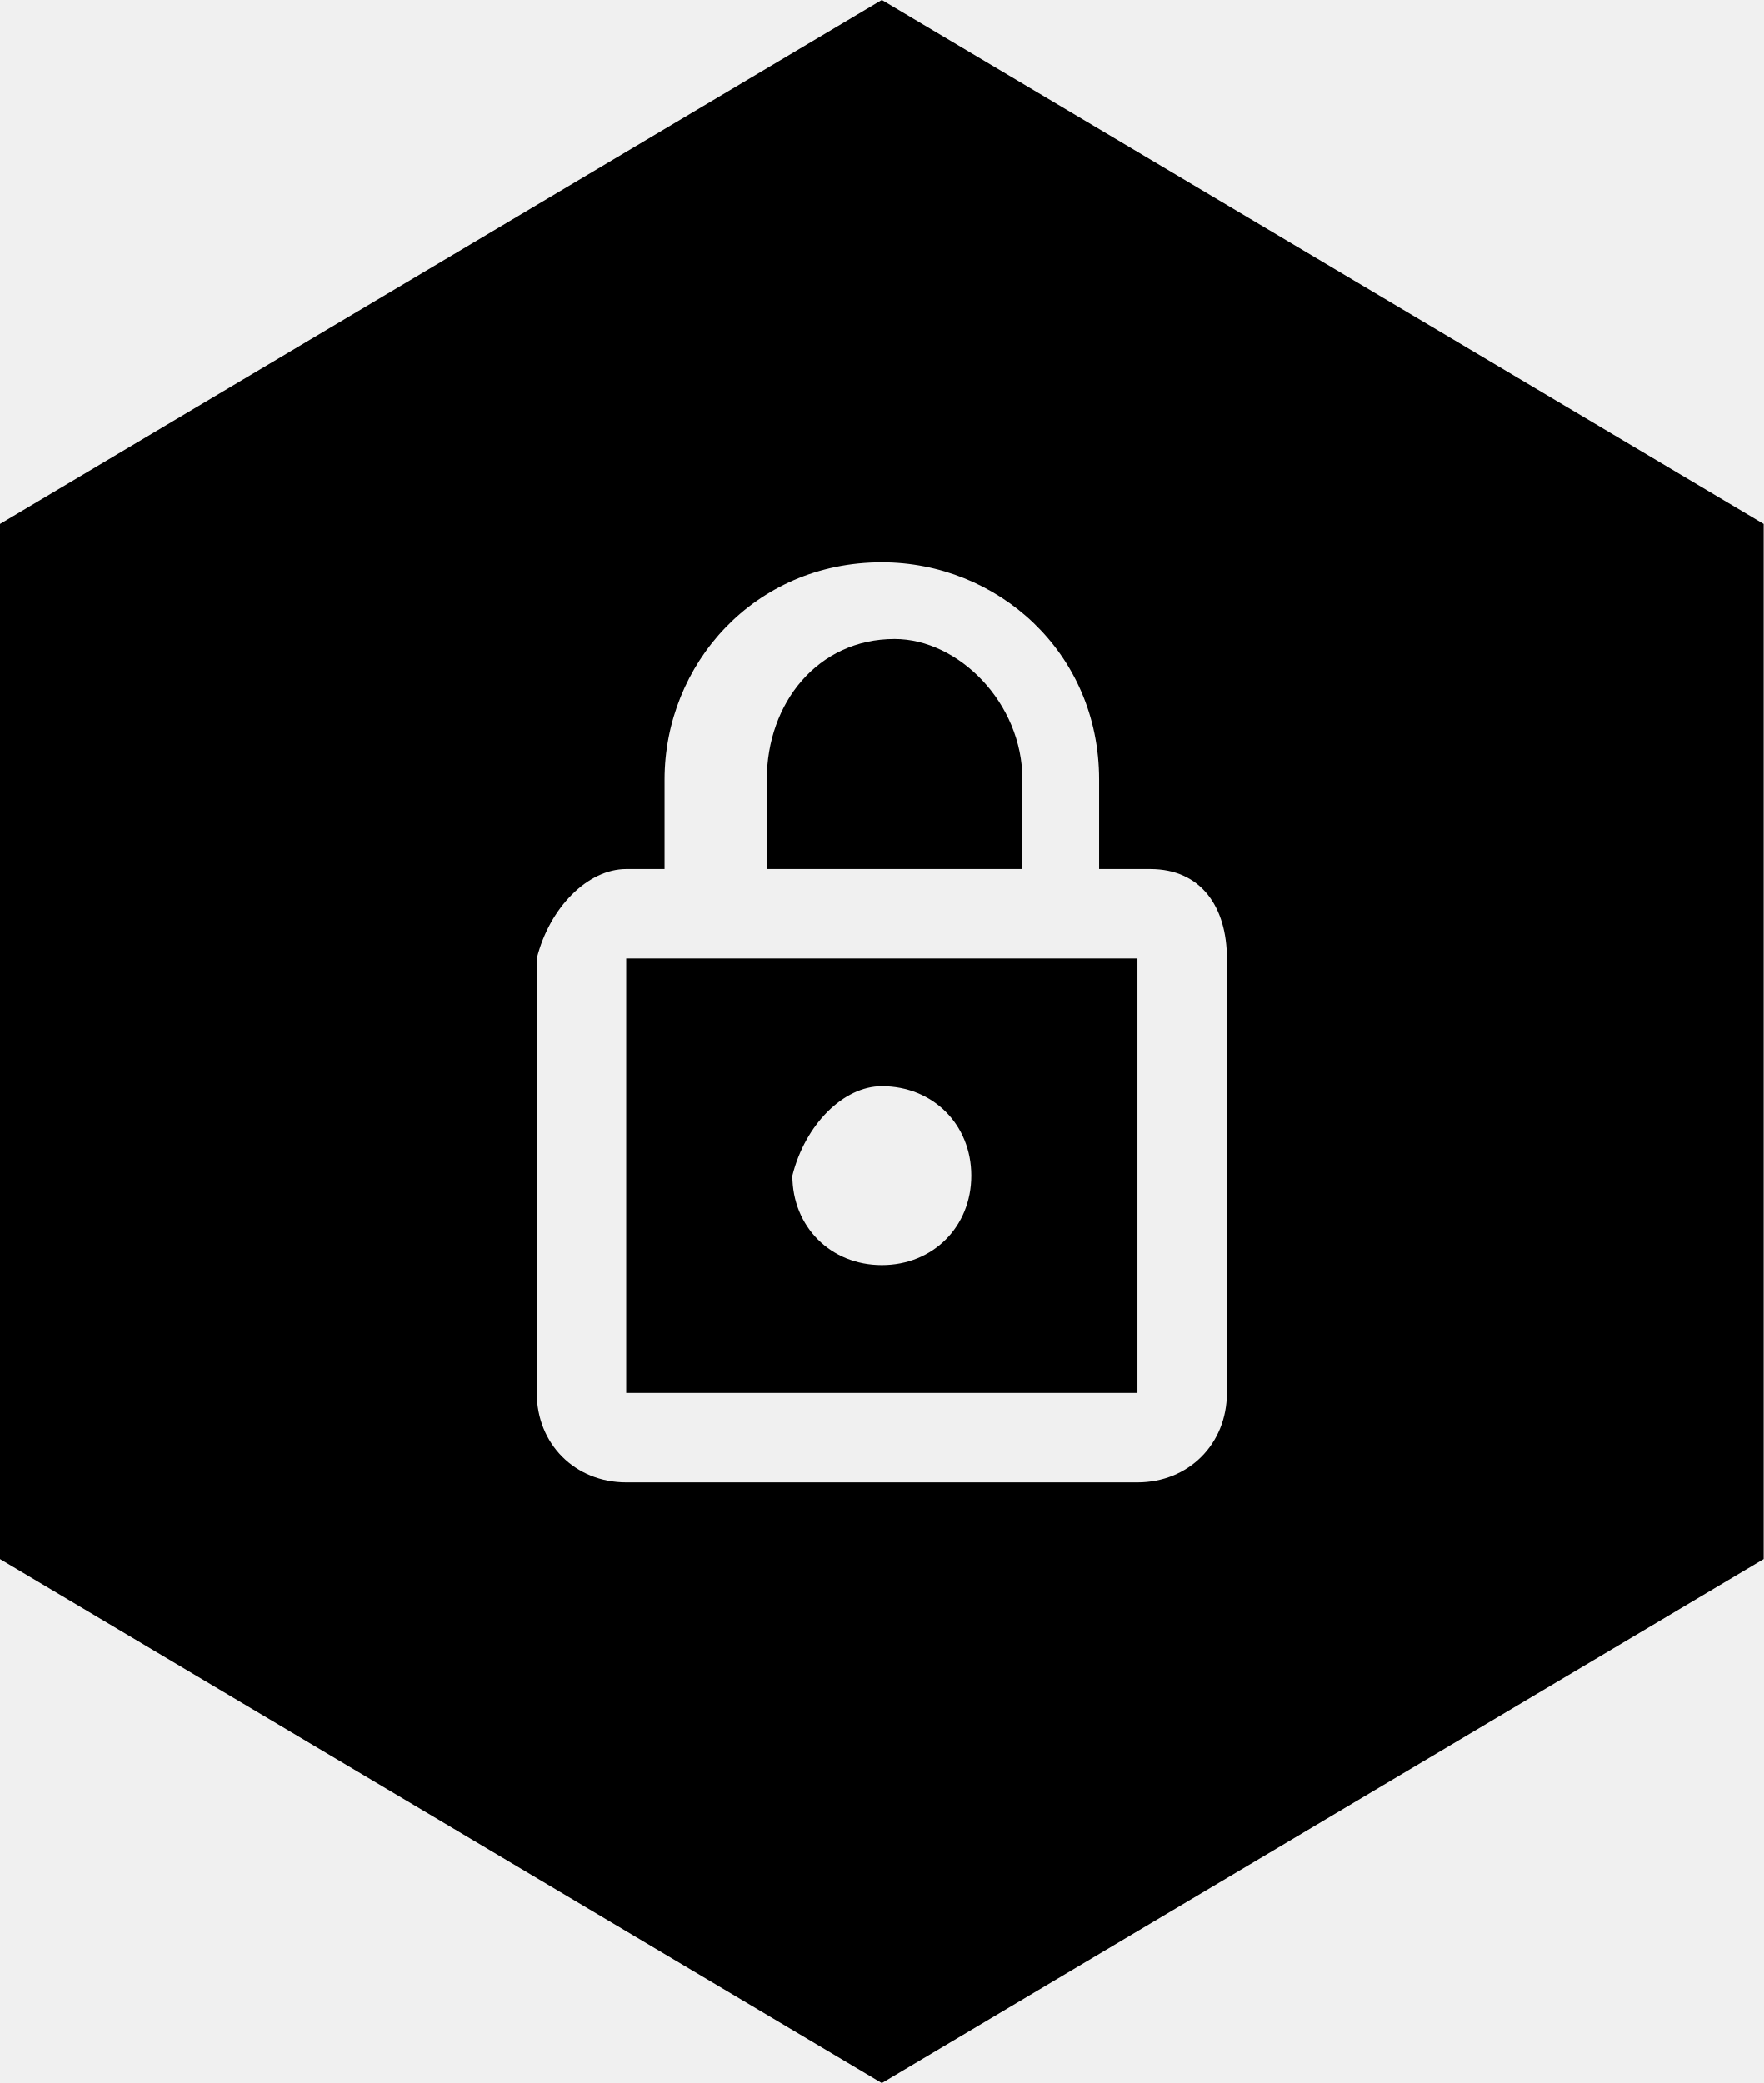
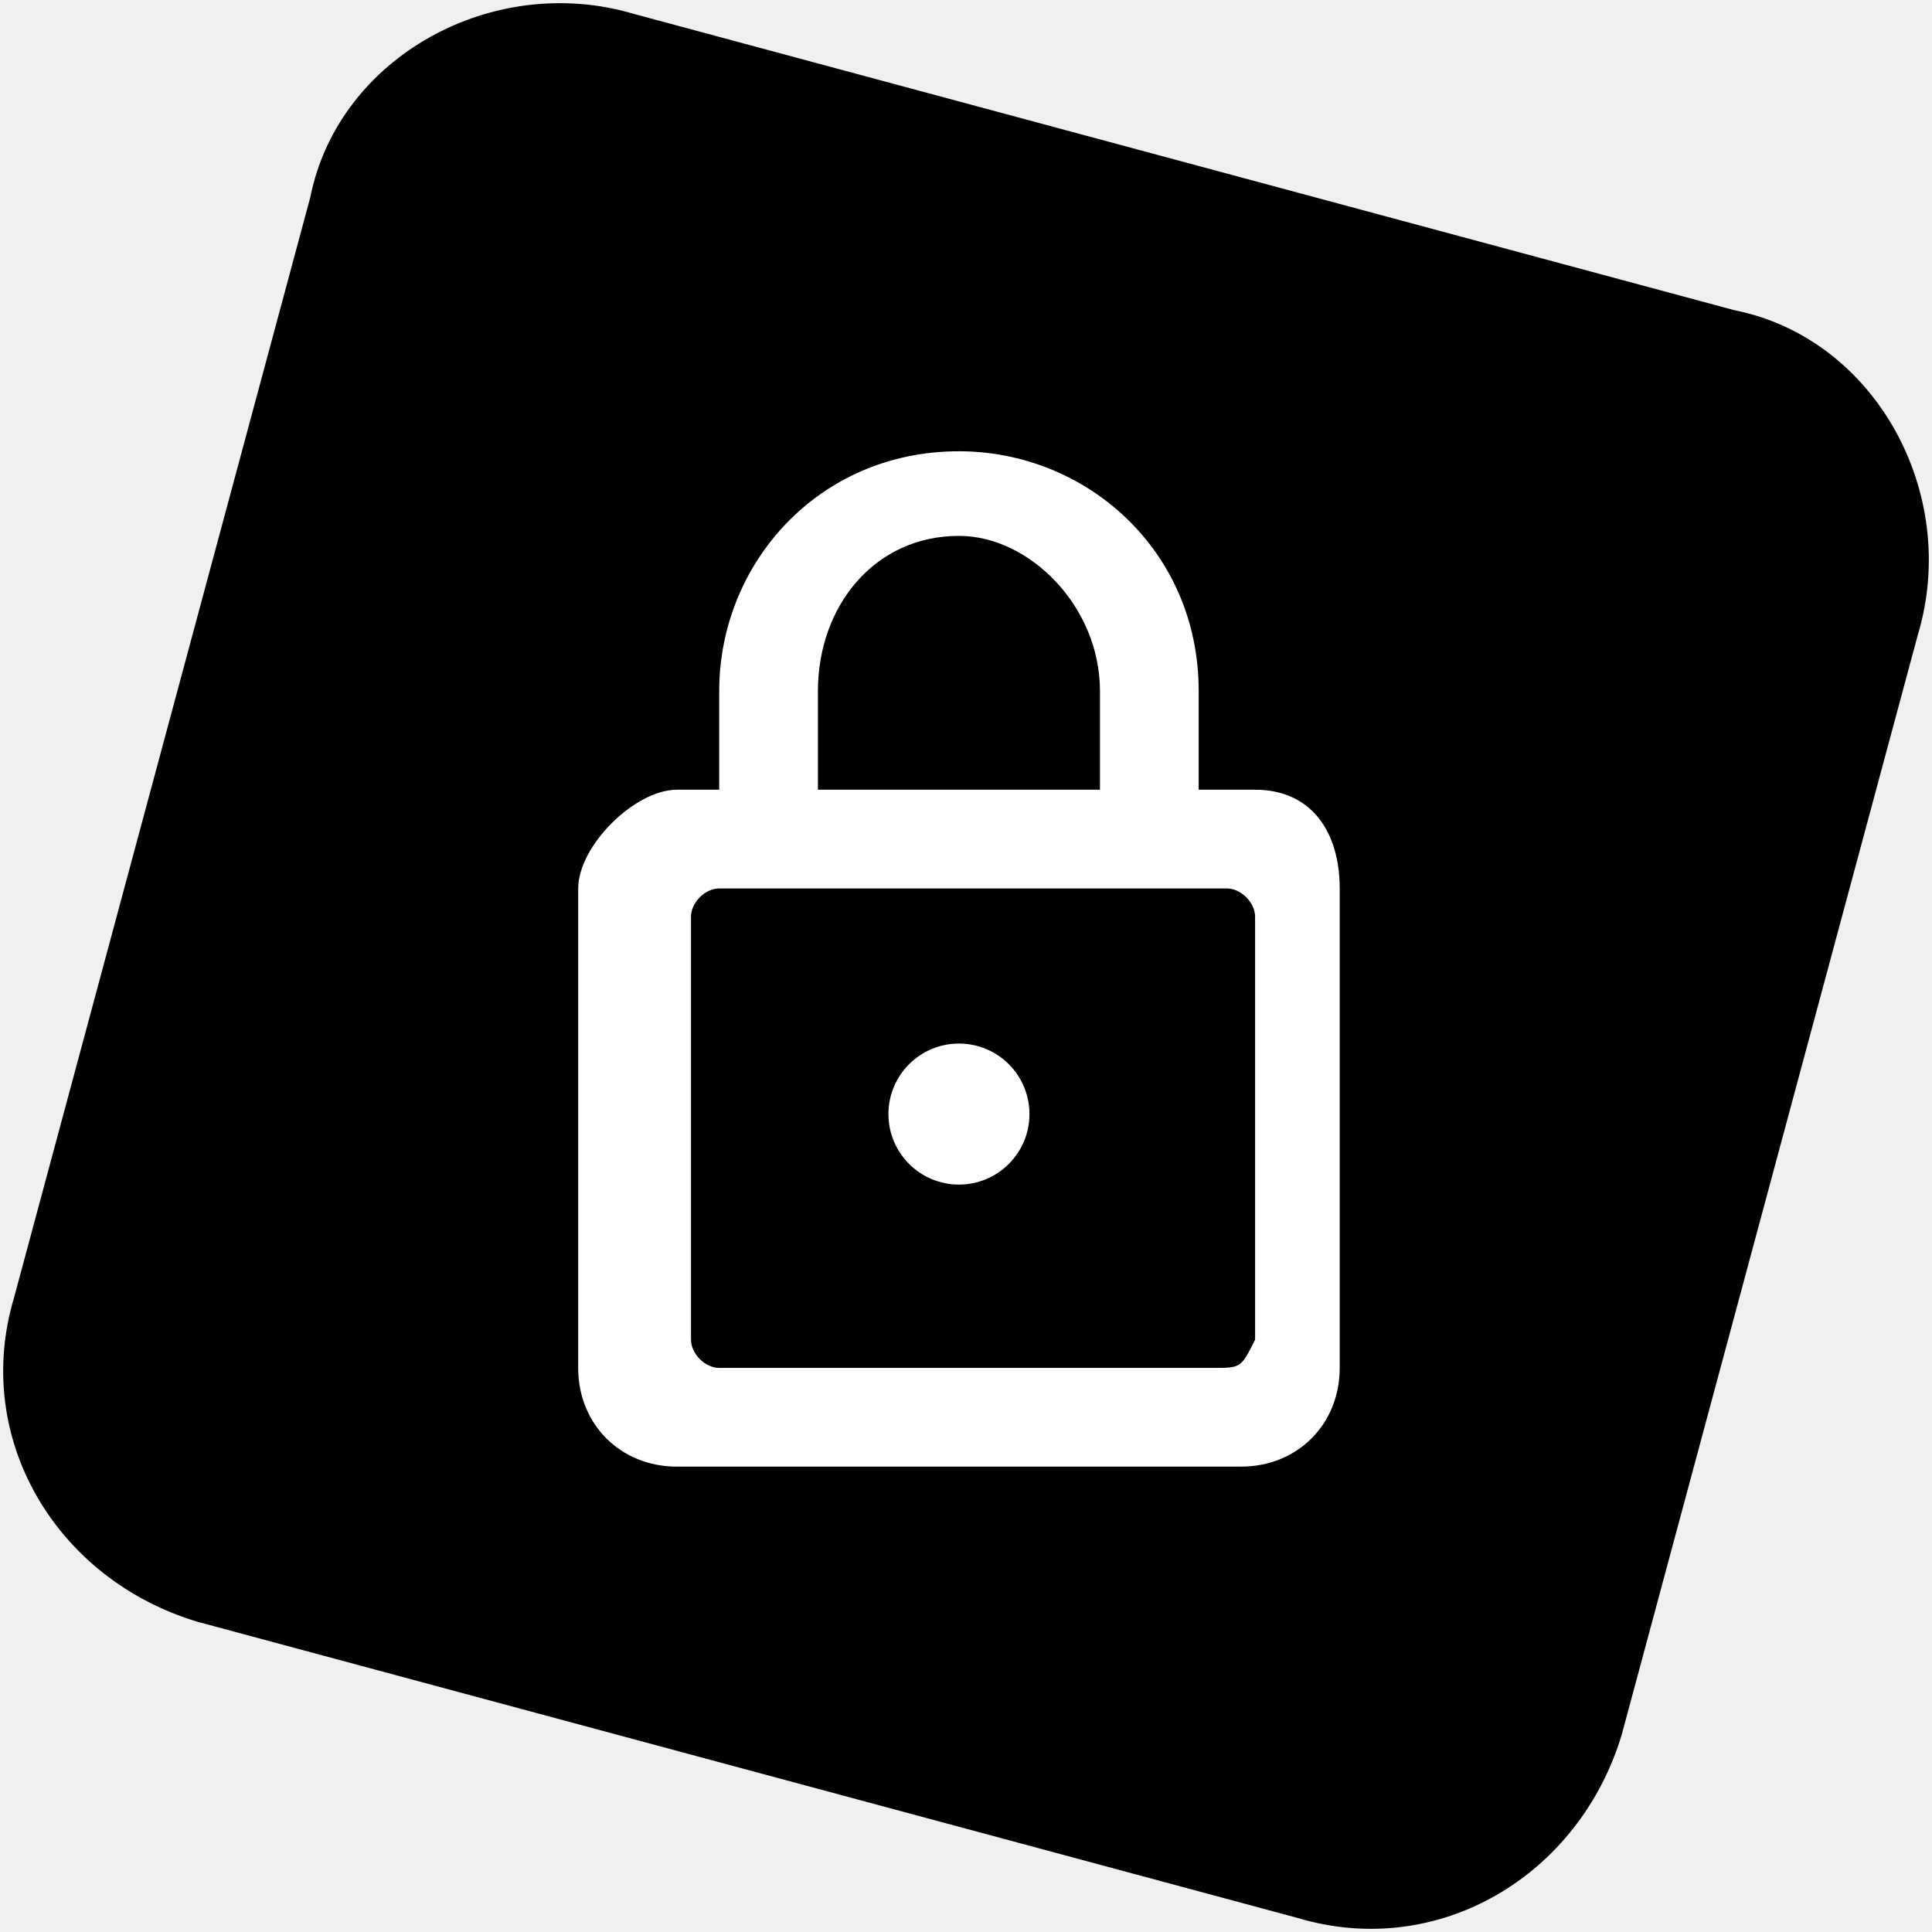
- <svg xmlns="http://www.w3.org/2000/svg" viewBox="0 0 13.8 16.3">
-   <path d="M9.6 10.9c0 .4-.3.7-.7.7h-4c-.4 0-.7-.3-.7-.7V7.5c.1-.4.4-.7.7-.7h.3v-.7c0-.9.7-1.7 1.7-1.7.9 0 1.7.7 1.7 1.7v.7H9c.4 0 .6.3.6.7v3.4zM8 6.1C8 5.5 7.5 5 7 5c-.6 0-1 .5-1 1.1v.7h2v-.7zM6.9 0L0 4.1v8.1l6.9 4.1 6.9-4.1V4.1L6.9 0zm0 8.5c.4 0 .7.3.7.7s-.3.7-.7.7c-.4 0-.7-.3-.7-.7.1-.4.4-.7.7-.7zm-2 2.4h4V7.5h-4v3.4z" />
+ <svg xmlns="http://www.w3.org/2000/svg" version="1.1" id="Layer_1" x="0" y="0" viewBox="0 0 13.7 13.7" xml:space="preserve">
+   <style>.st0{fill:#fff}</style>
+   <path d="M12.3 2.2L4.5.1c-1-.3-2.1.3-2.3 1.3L.1 9.2c-.3 1 .3 2 1.3 2.3l7.8 2.1c1 .3 2-.3 2.3-1.3l2.1-7.8c.3-1-.3-2.1-1.3-2.3z" />
+   <path class="st0" d="M8.9 5.6h-.4v-.7c0-1-.8-1.7-1.7-1.7-1 0-1.7.8-1.7 1.7v.7h-.3c-.3 0-.7.4-.7.7v3.4c0 .4.3.7.7.7h4c.4 0 .7-.3.7-.7V6.3c0-.4-.2-.7-.6-.7zm-3.1-.7c0-.6.4-1.1 1-1.1.5 0 1 .5 1 1.1v.7h-2v-.7zm2.8 4.8H5.1c-.1 0-.2-.1-.2-.2v-3c0-.1.1-.2.2-.2h3.6c.1 0 .2.1.2.2v3c-.1.2-.1.2-.3.2z" />
+   <circle class="st0" cx="6.8" cy="7.9" r=".5" />
</svg>
